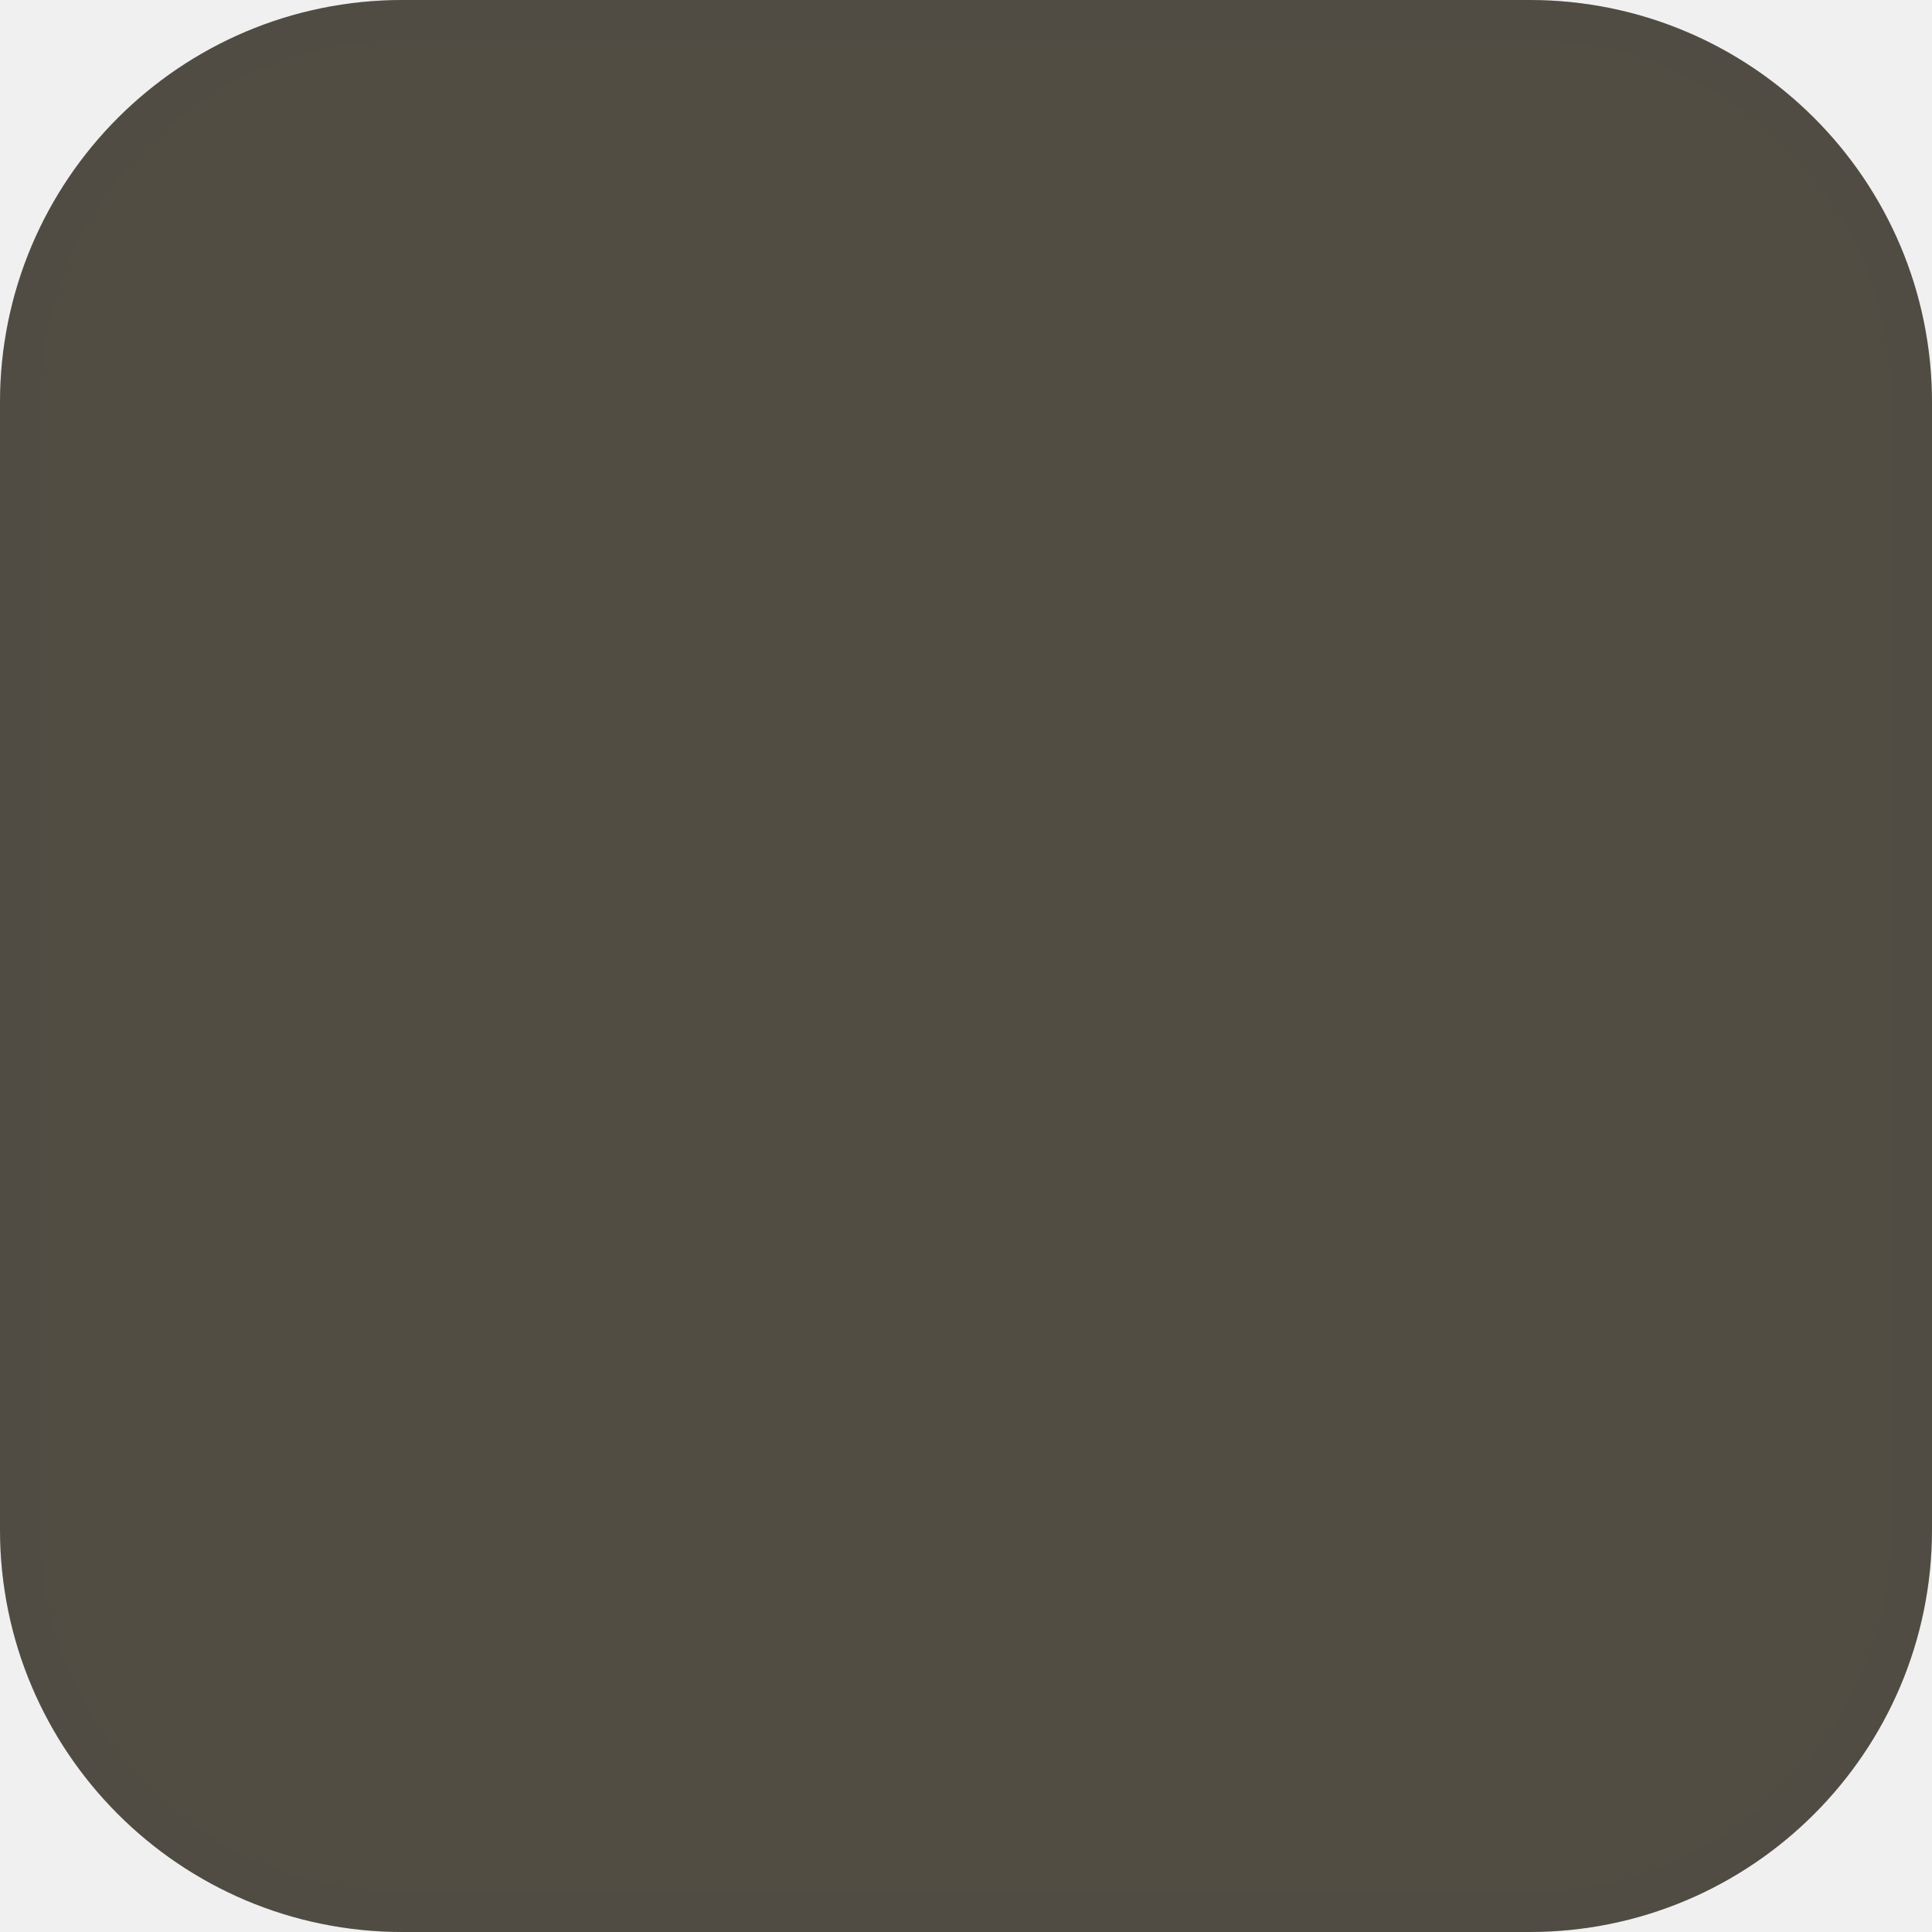
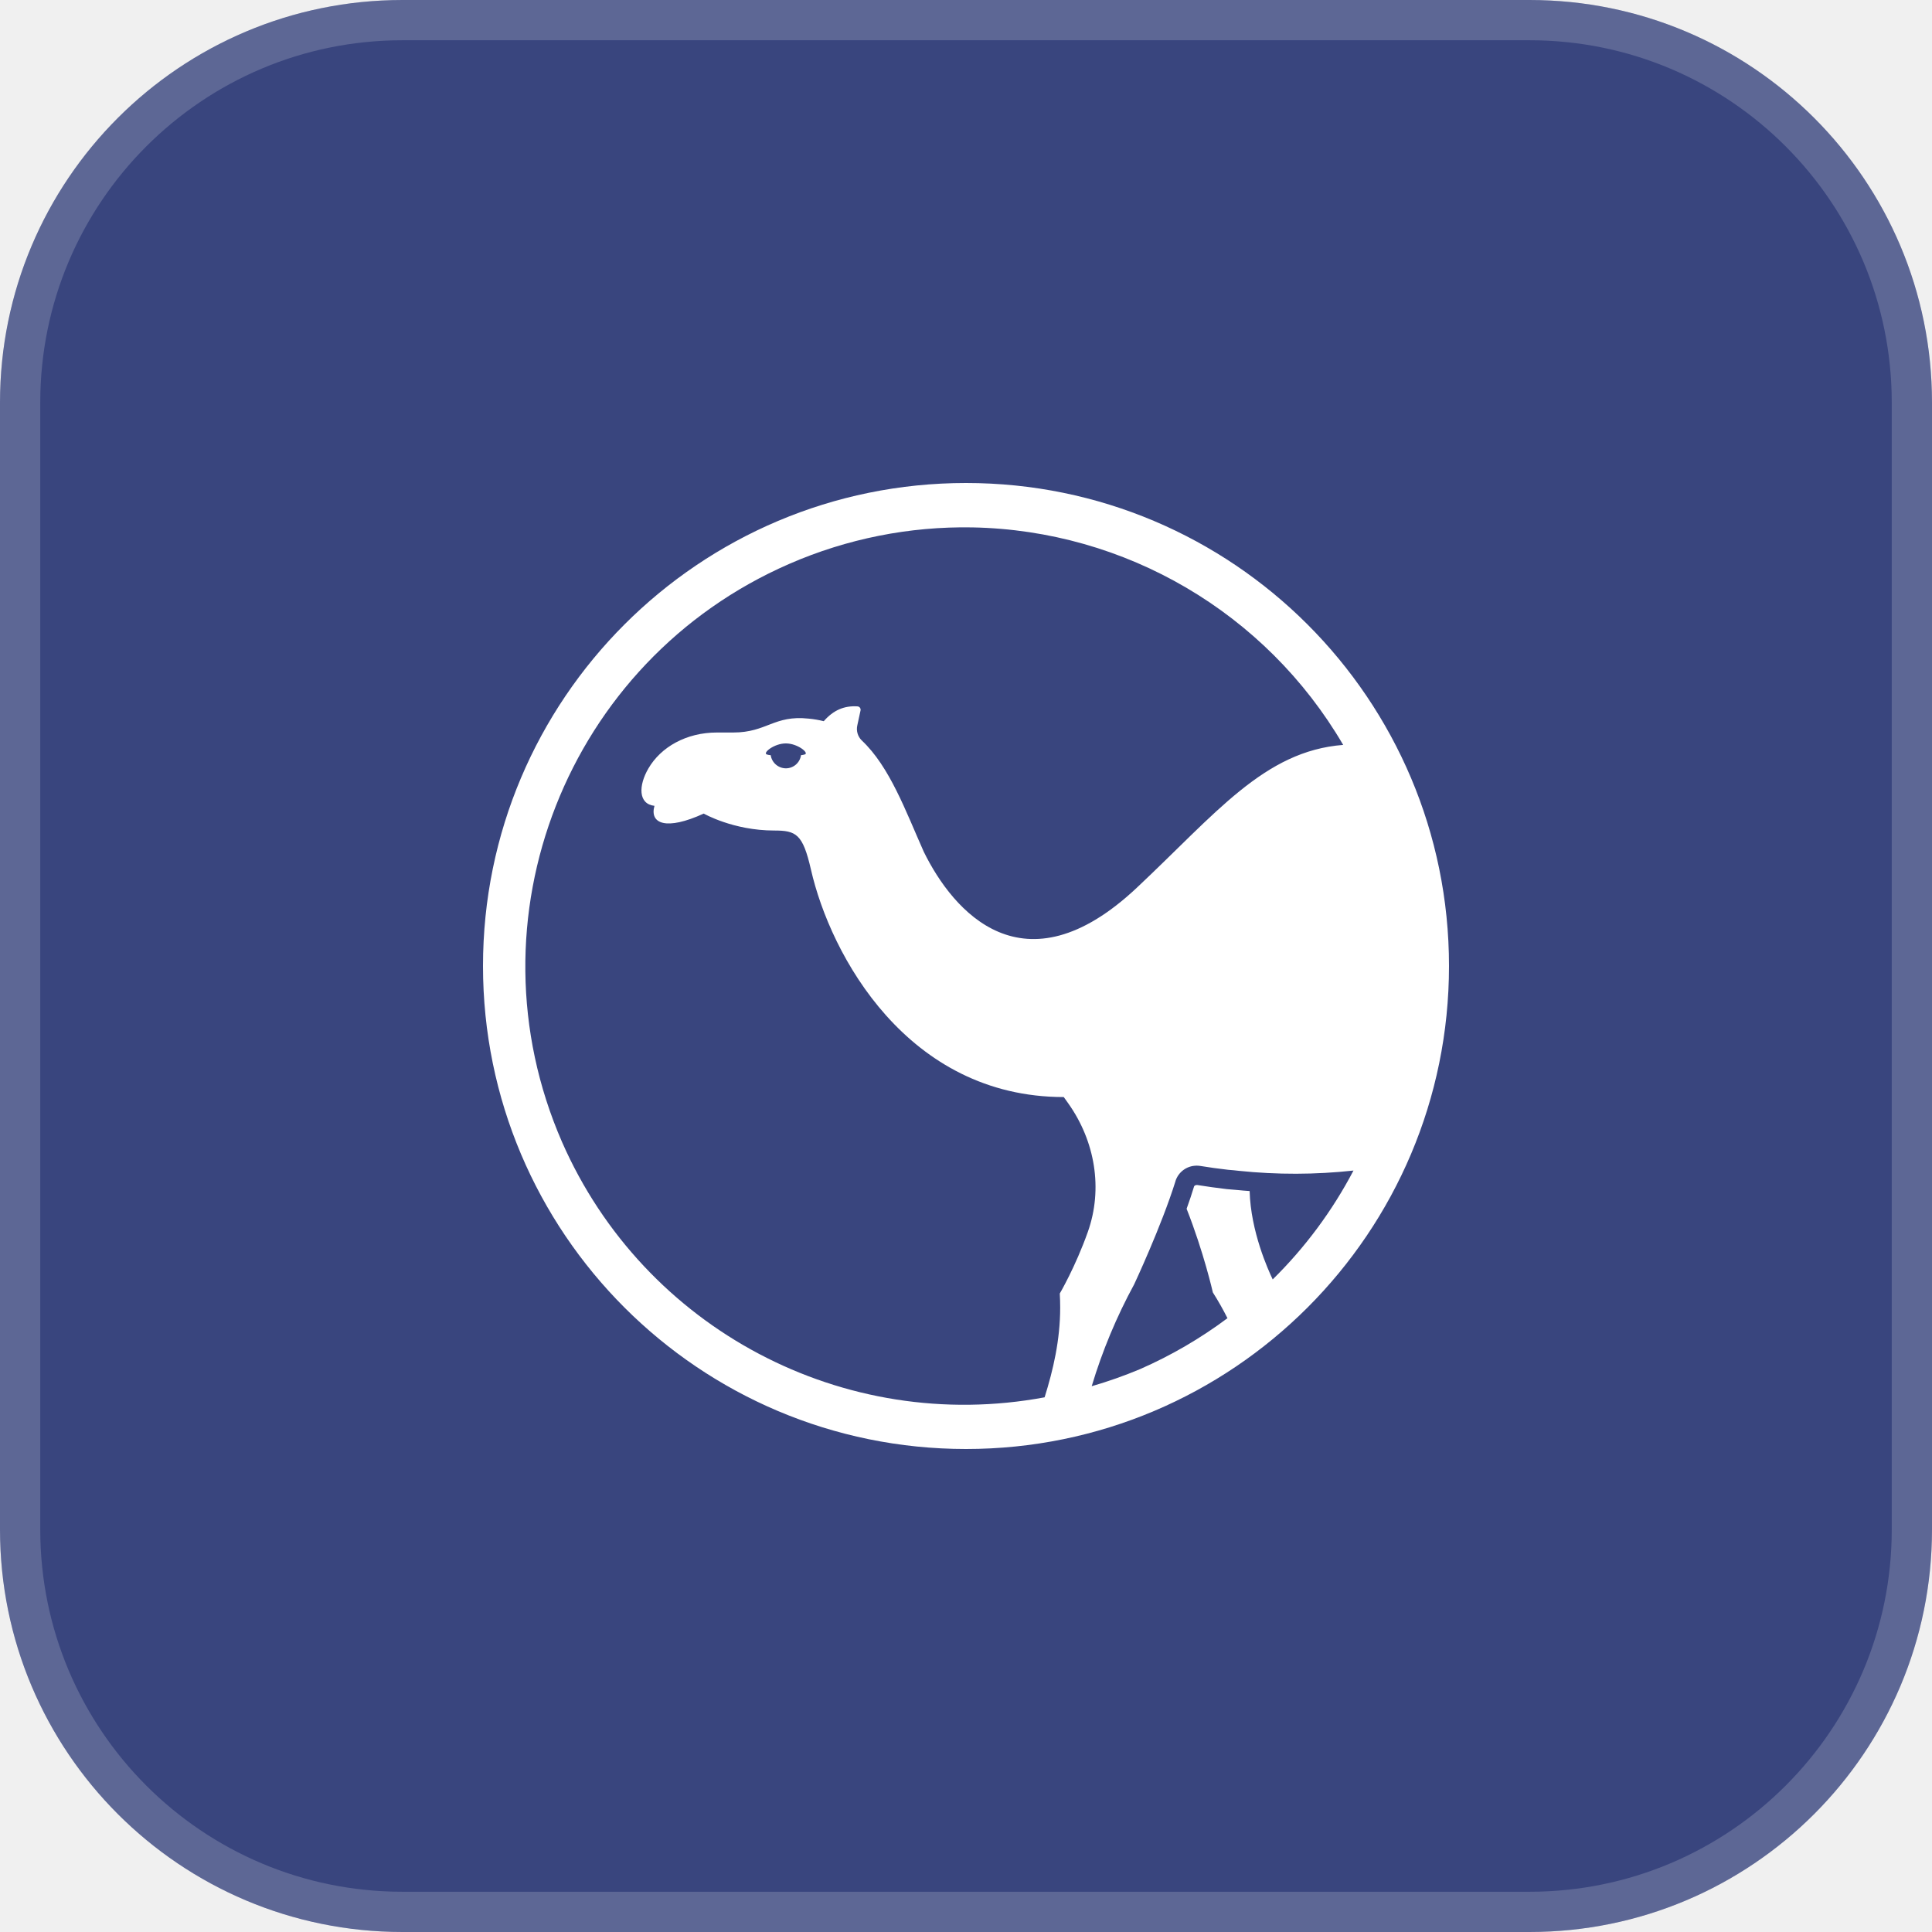
<svg xmlns="http://www.w3.org/2000/svg" width="48" height="48" viewBox="0 0 48 48" role="img" aria-label="Perl">
-   <rect width="48" height="48" rx="10" fill="#514D43" />
-   <rect x="0.5" y="0.5" width="47" height="47" rx="9.5" fill="none" stroke="#514D43" stroke-opacity="0.18" />
-   <g transform="translate(12 12)" fill="#514D43">
+   <rect width="48" height="48" rx="10" fill="#39457E" />
+   <rect x="0.5" y="0.5" width="47" height="47" rx="9.5" fill="none" stroke="#ffffff" stroke-opacity="0.18" />
+   <g transform="translate(12 12)" fill="#FFFFFF">
    <path d="M12 0A12 12 0 0 0 0 12a12 12 0 0 0 12 12 12 12 0 0 0 12-12A12 12 0 0 0 12 0m.157 1.103a10.91 10.91 0 0 1 9.214 5.404c-1.962.152-3.156 1.698-5.132 3.553-2.81 2.637-4.562.582-5.288-.898-.447-1.004-.847-2.117-1.544-2.769A.4.4 0 0 1 9.3 6.02l.08-.37a.083.083 0 0 0-.074-.1c-.33-.022-.601.093-.84.368a2.5 2.5 0 0 0-.375-.064c-.863-.093-1.036.345-1.873.345H5.81c-.758 0-1.391.361-1.7.892-.248.424-.257.884.15.93-.126.445.292.62 1.224.192 0 0 .733.421 1.749.421.549 0 .712.087.914.967.486 2.138 2.404 5.655 6.282 5.655l.118.166c.659.934.86 2.113.48 3.184-.307.867-.697 1.531-.697 1.531q.01.178.01.349c0 .81-.175 1.553-.387 2.23a10.91 10.91 0 0 1-11.989-6.342A10.91 10.91 0 0 1 7.608 2.01a10.9 10.9 0 0 1 4.55-.907M7.524 6.47c.288 0 .575.231.477.272a.4.4 0 0 1-.1.02.38.38 0 0 1-.375.327.384.384 0 0 1-.378-.326.4.4 0 0 1-.101-.02c-.098-.042.19-.273.477-.273m10.193 10.49q.05 0 .101.007.326.054.694.096.135.01.269.026a13.4 13.4 0 0 0 2.846-.007 10.9 10.9 0 0 1-2.007 2.705c-.11-.23-.547-1.19-.573-2.196q-.156-.01-.313-.026-.13-.014-.256-.022a18 18 0 0 1-.735-.102h-.003c-.032 0-.06.01-.074.035l-.003.012q-.081.265-.182.544c.428 1.084.652 2.078.652 2.078.14.22.258.432.363.64a11 11 0 0 1-2.168 1.264 11 11 0 0 1-1.205.426 13.3 13.3 0 0 1 1.055-2.531s.678-1.445 1.027-2.564v-.004a.55.55 0 0 1 .512-.38" />
  </g>
</svg>
